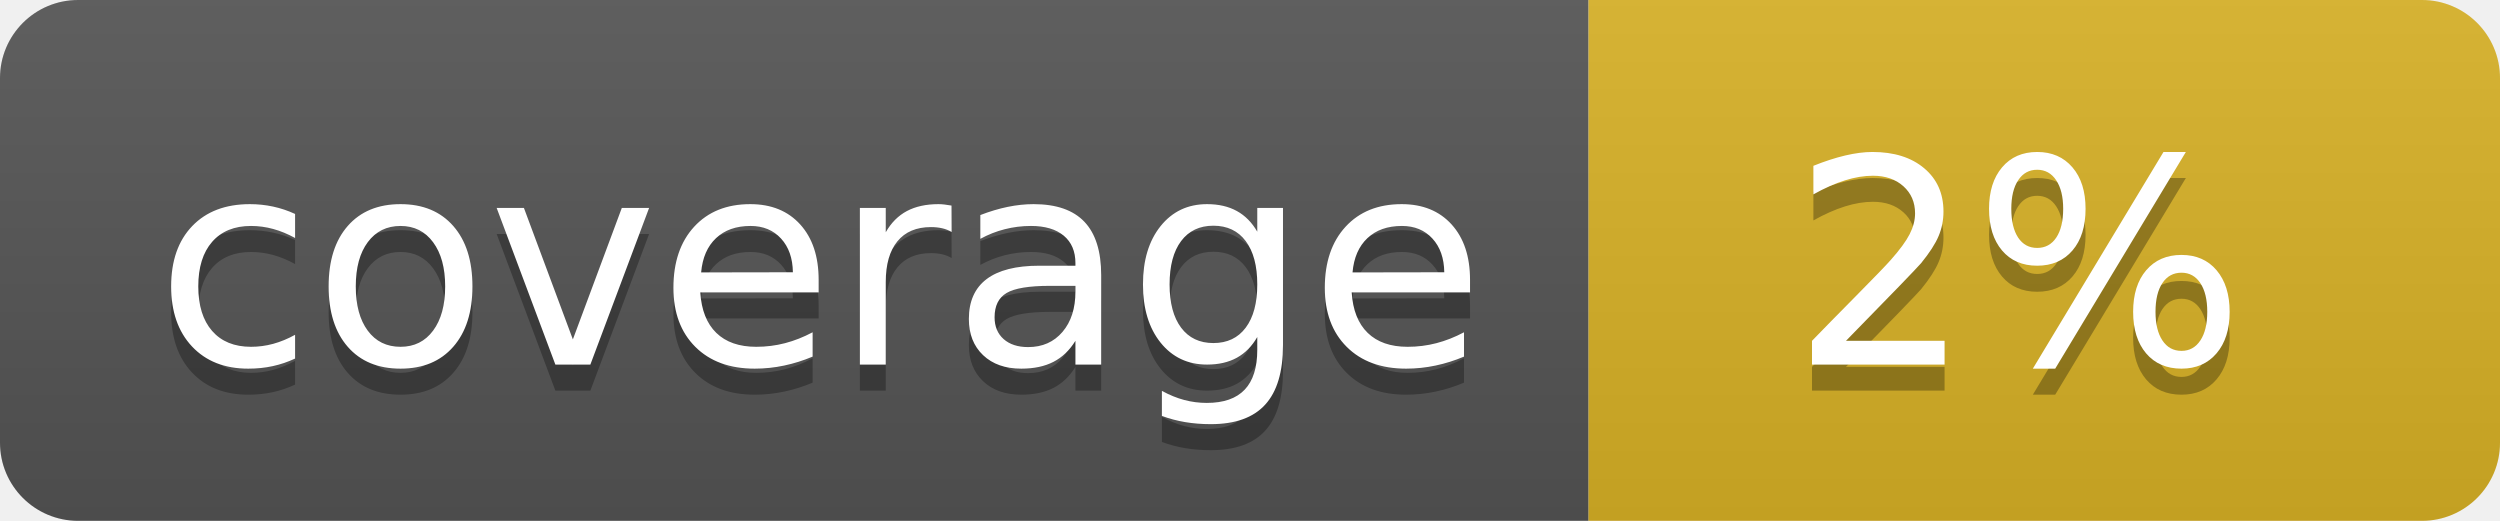
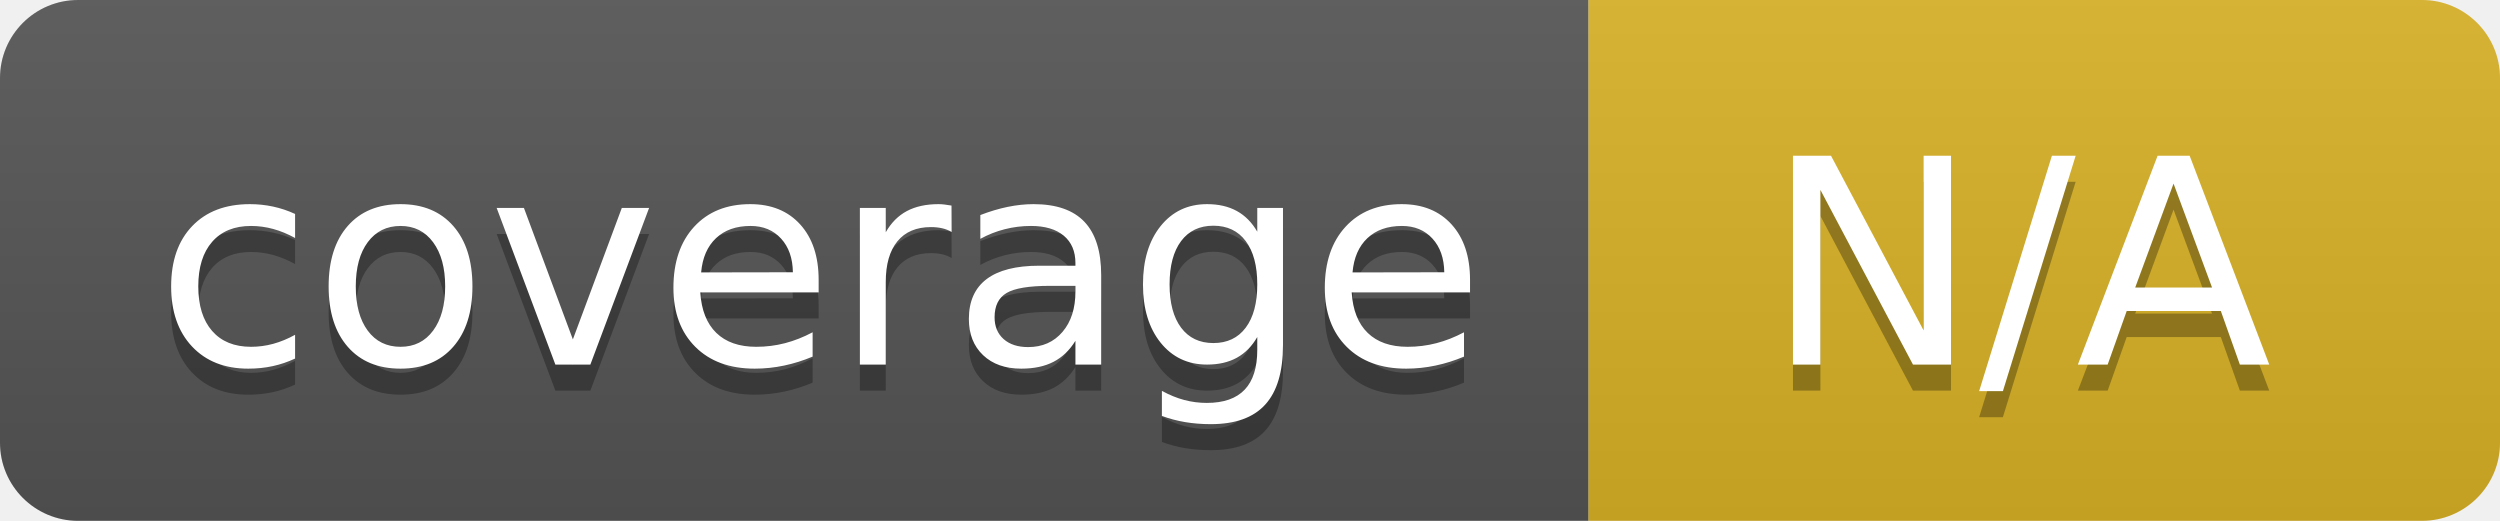
<svg xmlns="http://www.w3.org/2000/svg" width="96" height="20">
  <linearGradient id="b" x2="0" y2="100%">
    <stop offset="0" stop-color="#bbb" stop-opacity=".1" />
    <stop offset="1" stop-opacity=".1" />
  </linearGradient>
  <clipPath id="a">
    <rect width="96" height="20" rx="3" fill="#fff" />
  </clipPath>
  <g clip-path="url(#a)">
    <path fill="#555" d="M0 0h61v20H0z" />
    <path fill="#D9B226" d="M61 0h35v20H61z" />
    <path fill="url(#b)" d="M0 0h96v20H0z" />
  </g>
  <g fill="#fff" text-anchor="middle" font-family="DejaVu Sans,Verdana,Geneva,sans-serif" font-size="110">
    <text x="315" y="150" fill="#010101" fill-opacity=".3" transform="scale(.1)" textLength="510">coverage</text>
    <text x="315" y="140" transform="scale(.1)" textLength="510">coverage</text>
-     <text x="775" y="150" fill="#010101" fill-opacity=".3" transform="scale(.1)" textLength="250">2%</text>
-     <text x="775" y="140" transform="scale(.1)" textLength="250">2%</text>
+     <text x="775" y="150" fill="#010101" fill-opacity=".3" transform="scale(.1)" textLength="250">N/A</text>
+     <text x="775" y="140" transform="scale(.1)" textLength="250">N/A</text>
  </g>
</svg>
